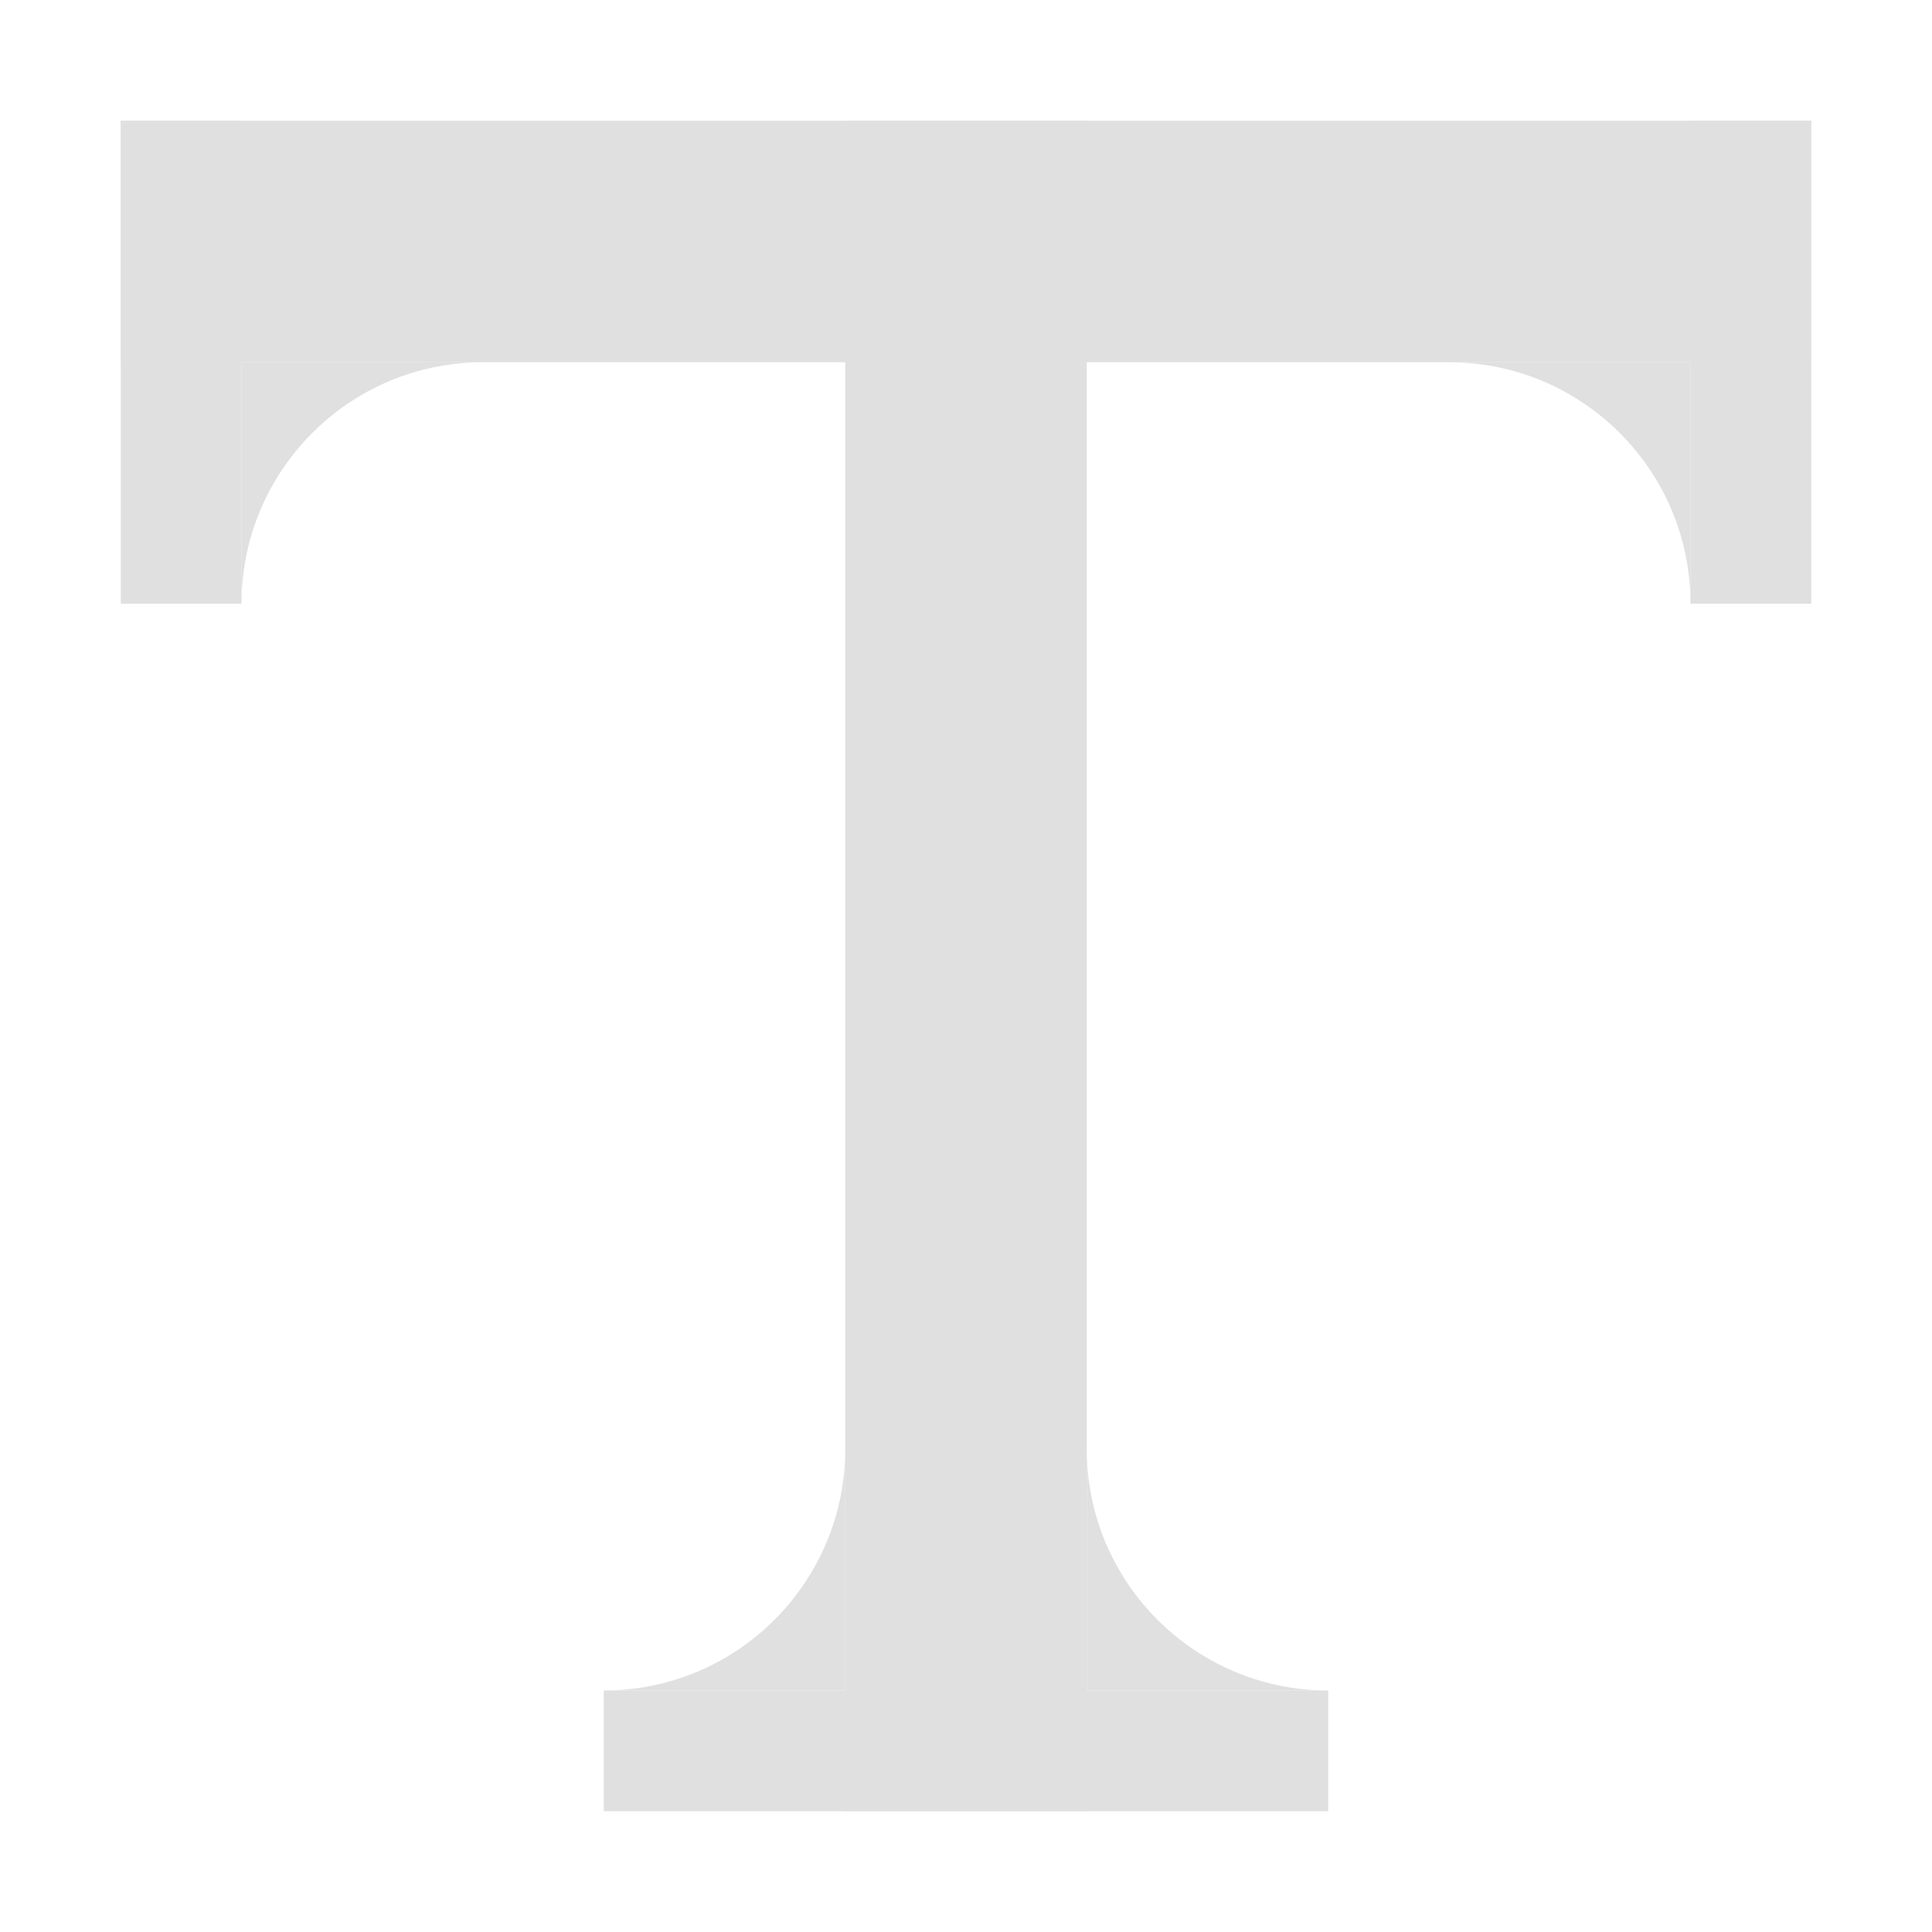
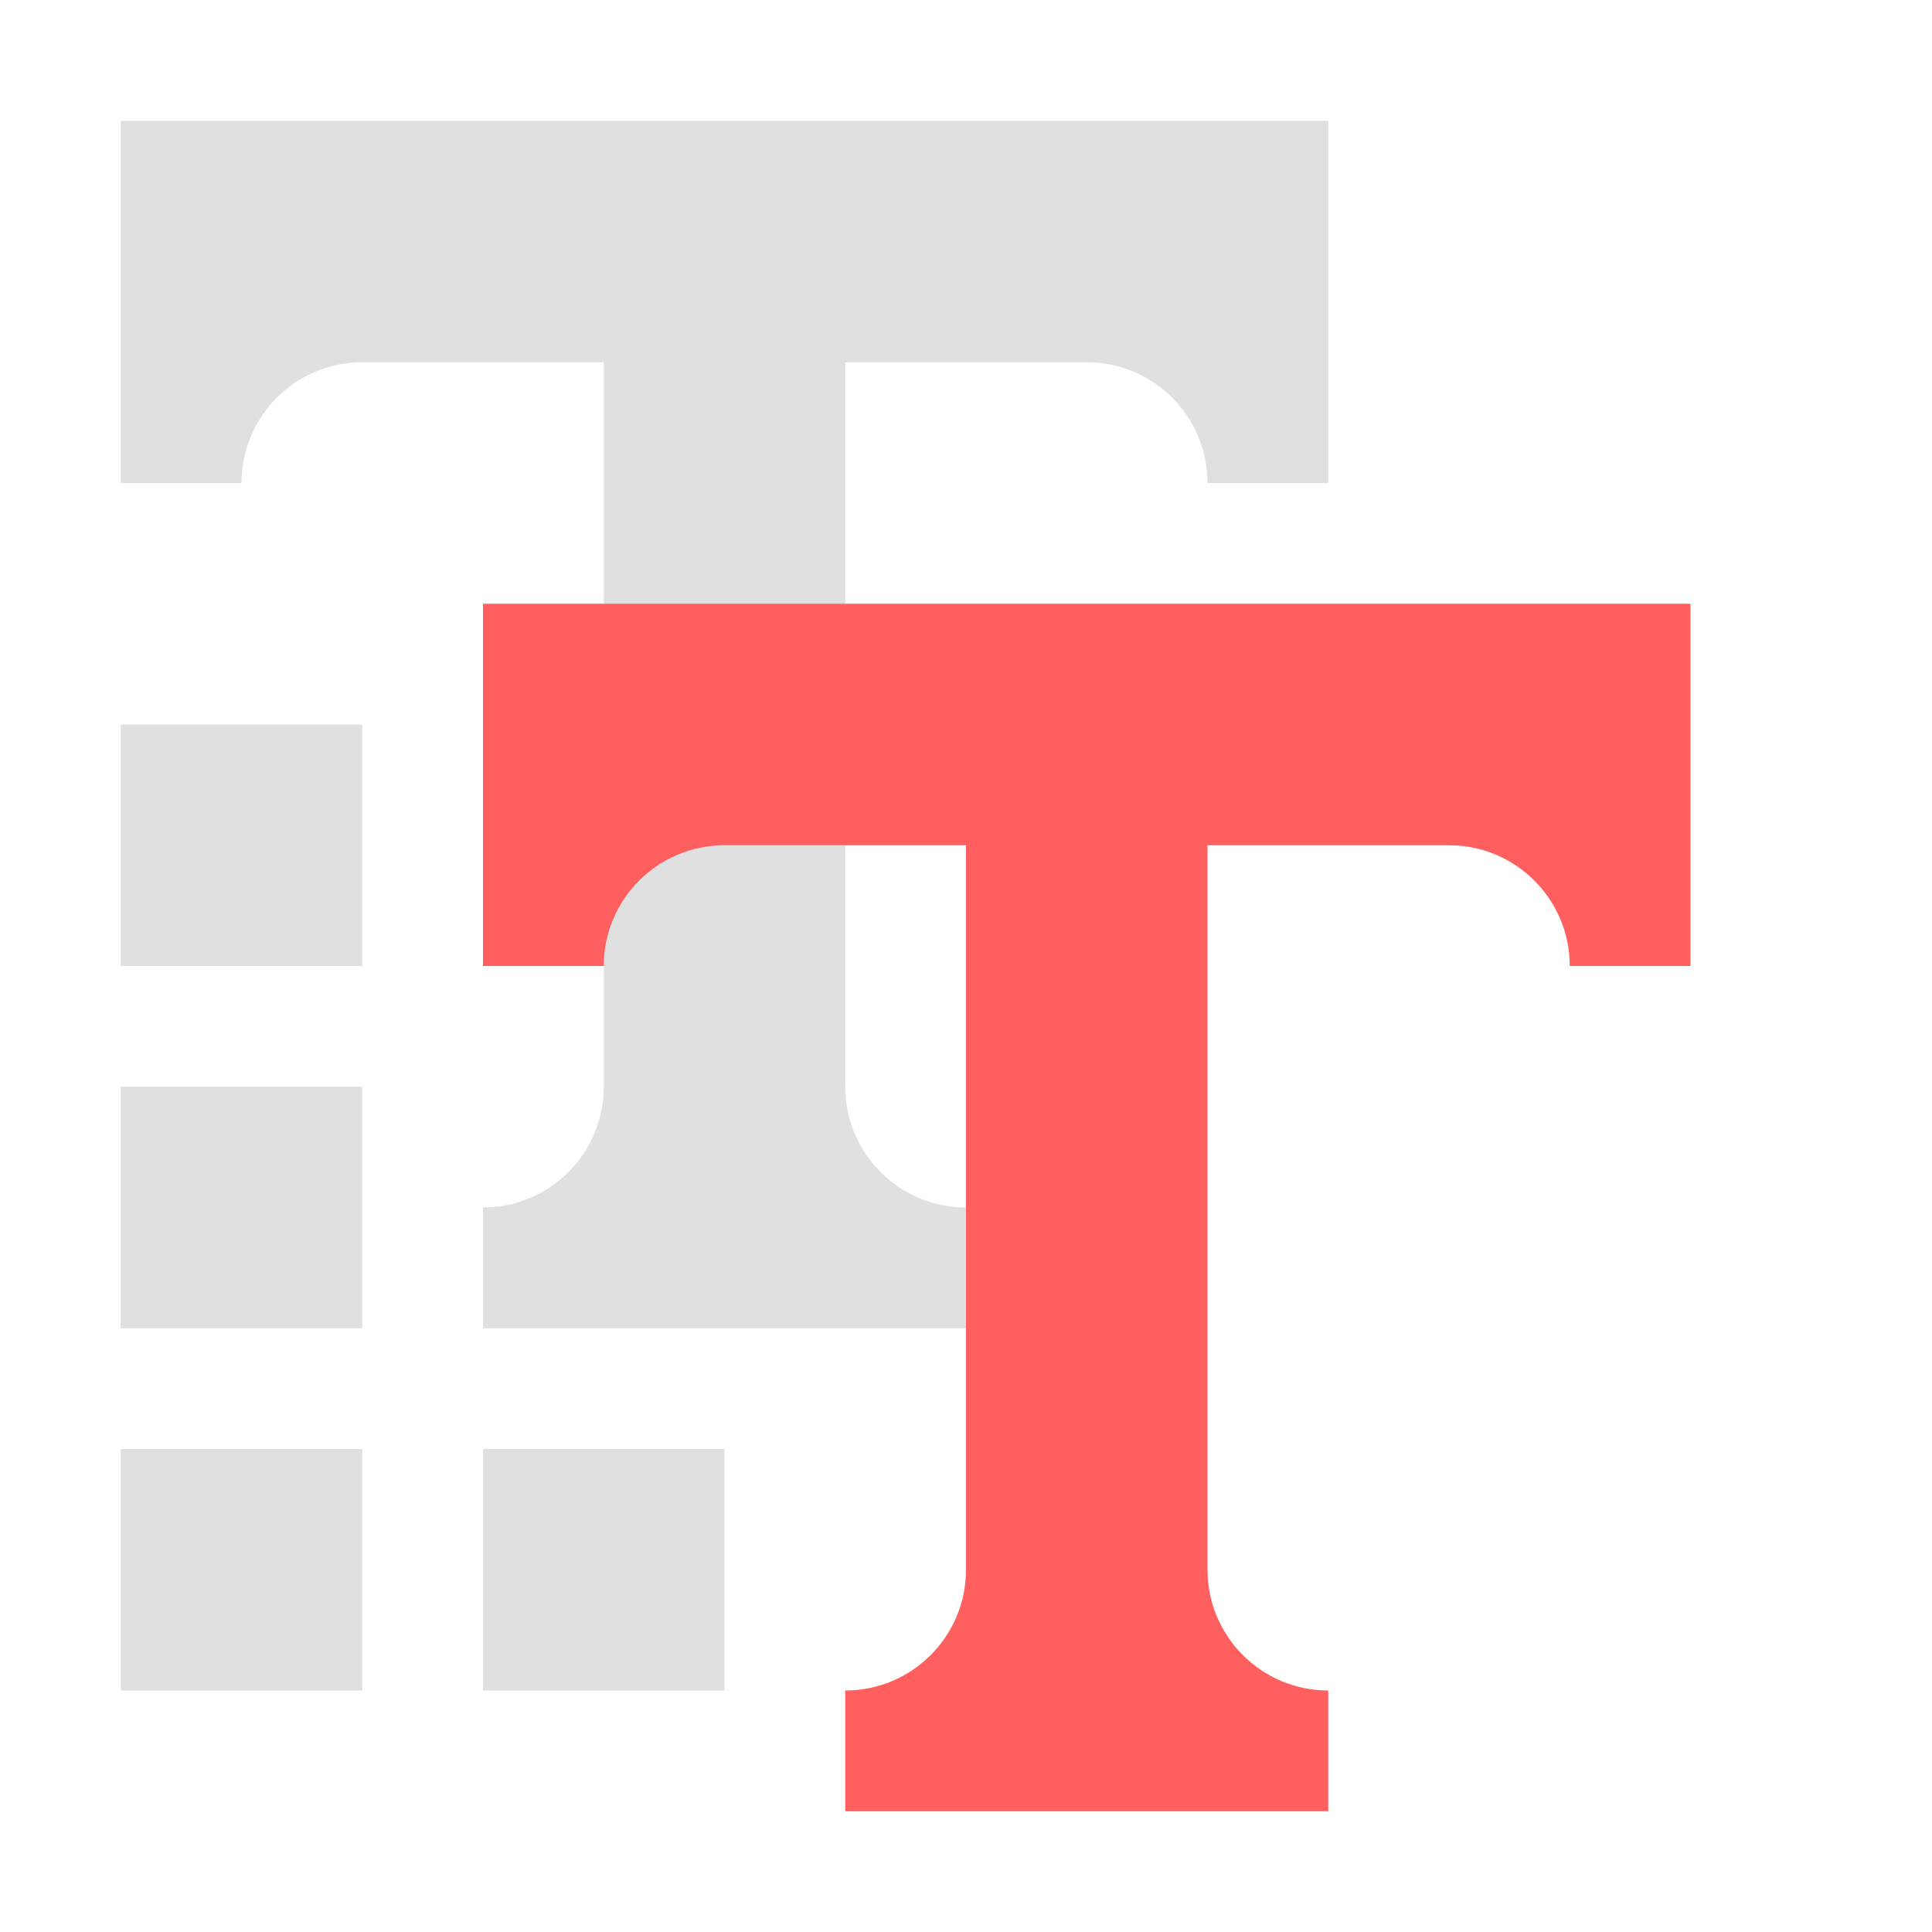
<svg xmlns="http://www.w3.org/2000/svg" height="16" viewBox="0 0 16 16" width="16">
-   <g fill="#e0e0e0" transform="translate(0 -1036.4)">
-     <path d="m1 1037.4h14v2h-14z" />
-     <path d="m7 1037.4h2v14h-2z" />
-     <path d="m5 1050.4h6v1h-6z" />
-     <path d="m1037.4-2h4v1h-4z" transform="rotate(90)" />
-     <path d="m1037.4-15h4v1h-4z" transform="rotate(90)" />
-     <path d="m2 3v2a2 2 0 0 1 2-2z" transform="translate(0 1036.4)" />
-     <path d="m12 3a2 2 0 0 1 2 2v-2z" transform="translate(0 1036.4)" />
-     <path d="m5 1050.4a2 2 0 0 0 2-2v2z" />
-     <path d="m11 1050.4a2 2 0 0 1 -2-2v2z" />
-   </g>
+   <path d="m1 1v2 1h1a1 1 0 0 1 1-1h2v6a1 1 0 0 1 -1 1v1h1 2 1v-1a1 1 0 0 1 -1-1v-6h2a1 1 0 0 1 1 1h1v-1-2h-4-2zm0 5v2h2v-2zm0 3v2h2v-2zm0 3v2h2v-2zm3 0v2h2v-2z" fill="#e0e0e0" />
+   <path d="m4 5v2 1h1a1 1 0 0 1 1-1h2v6a1 1 0 0 1 -1 1v1h1 2 1v-1a1 1 0 0 1 -1-1v-6h2a1 1 0 0 1 1 1h1v-1-2h-4-2z" fill="#ff5f5f" />
</svg>
